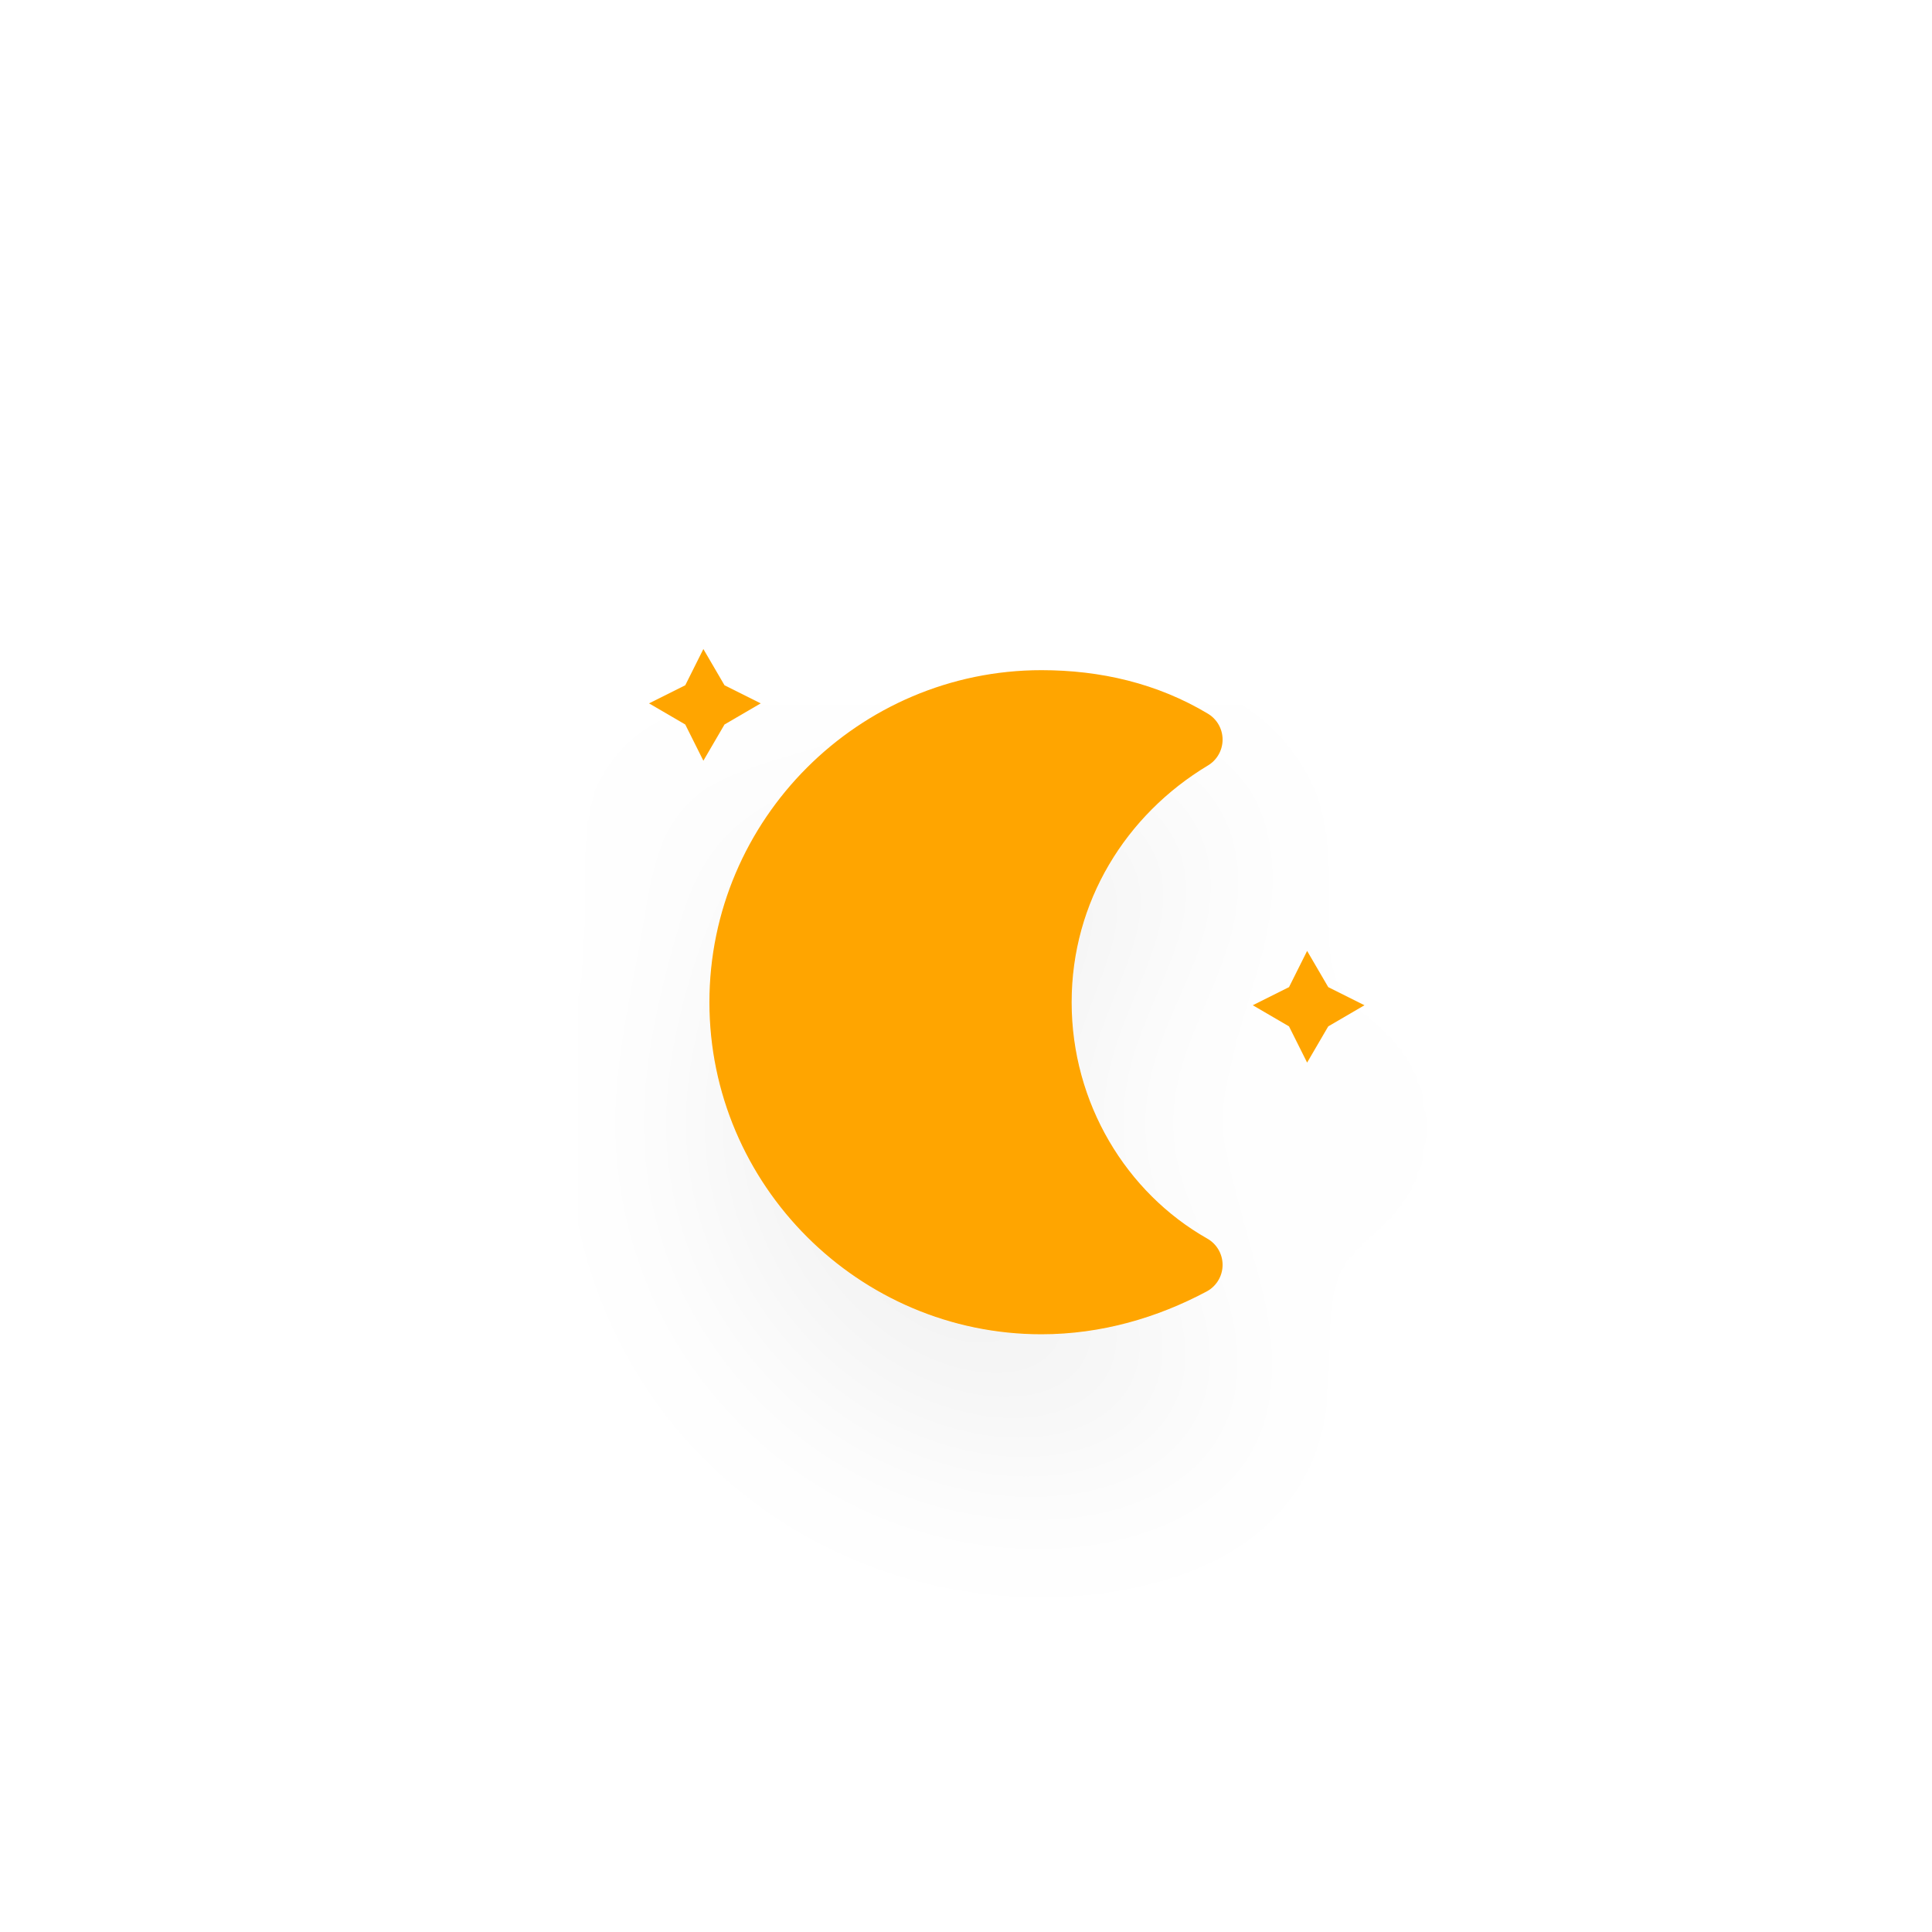
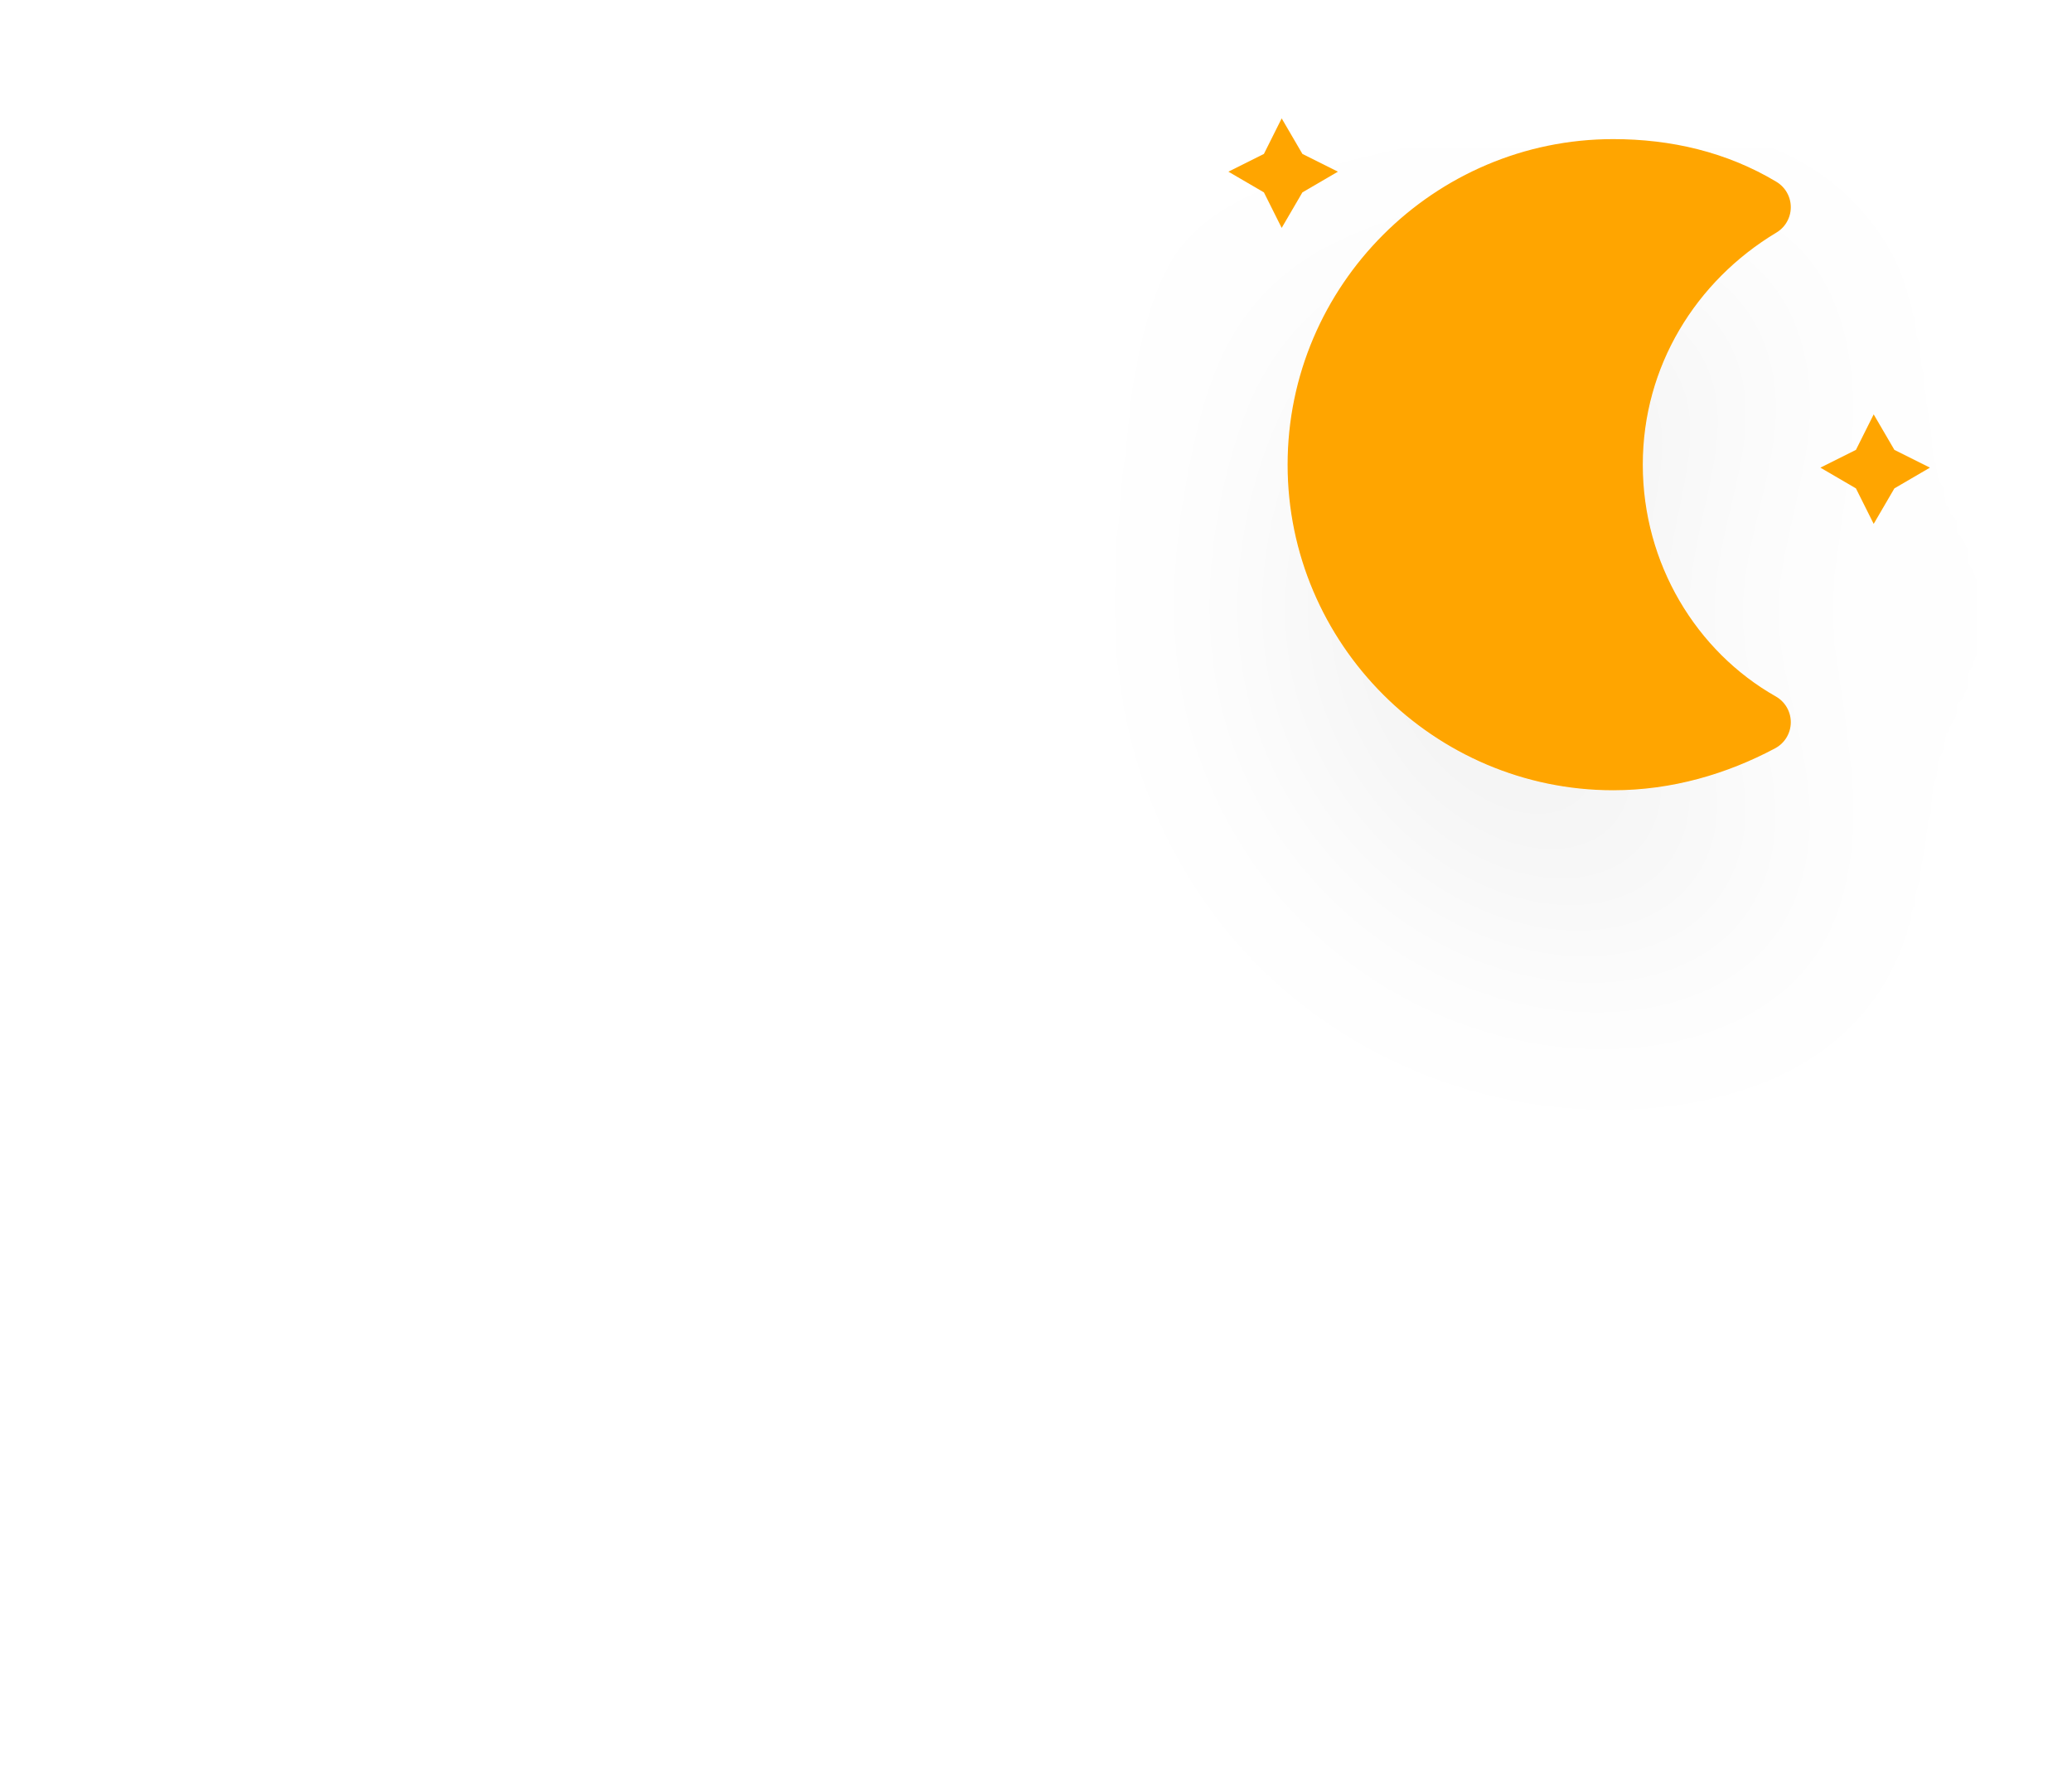
- <svg xmlns="http://www.w3.org/2000/svg" version="1.1" width="64" height="64" viewbox="0 0 64 64">
+ <svg xmlns="http://www.w3.org/2000/svg" width="56" height="48" version="1.1">
  <defs>
-     <filter id="blur" width="200%" height="200%">
+     <filter id="blur" x="-.304" y="-.332" width="1.608" height="1.894">
      <feGaussianBlur in="SourceAlpha" stdDeviation="3" />
      <feOffset dx="0" dy="4" result="offsetblur" />
      <feComponentTransfer>
-         <feFuncA type="linear" slope="0.05" />
+         <feFuncA slope="0.05" type="linear" />
      </feComponentTransfer>
      <feMerge>
        <feMergeNode />
        <feMergeNode in="SourceGraphic" />
      </feMerge>
    </filter>
-     <style type="text/css">
- /*
- ** CLOUDS
- */
- @keyframes am-weather-cloud-1 {
-   0% {
-     -webkit-transform: translate(-5px,0px);
-        -moz-transform: translate(-5px,0px);
-         -ms-transform: translate(-5px,0px);
-             transform: translate(-5px,0px);
-   }
- 
-   50% {
-     -webkit-transform: translate(10px,0px);
-        -moz-transform: translate(10px,0px);
-         -ms-transform: translate(10px,0px);
-             transform: translate(10px,0px);
-   }
- 
-   100% {
-     -webkit-transform: translate(-5px,0px);
-        -moz-transform: translate(-5px,0px);
-         -ms-transform: translate(-5px,0px);
-             transform: translate(-5px,0px);
-   }
- }
- 
- .am-weather-cloud-1 {
-   -webkit-animation-name: am-weather-cloud-1;
-      -moz-animation-name: am-weather-cloud-1;
-           animation-name: am-weather-cloud-1;
-   -webkit-animation-duration: 7s;
-      -moz-animation-duration: 7s;
-           animation-duration: 7s;
-   -webkit-animation-timing-function: linear;
-      -moz-animation-timing-function: linear;
-           animation-timing-function: linear;
-   -webkit-animation-iteration-count: infinite;
-      -moz-animation-iteration-count: infinite;
-           animation-iteration-count: infinite;
- }
- 
- @keyframes am-weather-cloud-2 {
-   0% {
-     -webkit-transform: translate(0px,0px);
-        -moz-transform: translate(0px,0px);
-         -ms-transform: translate(0px,0px);
-             transform: translate(0px,0px);
-   }
- 
-   50% {
-     -webkit-transform: translate(2px,0px);
-        -moz-transform: translate(2px,0px);
-         -ms-transform: translate(2px,0px);
-             transform: translate(2px,0px);
-   }
- 
-   100% {
-     -webkit-transform: translate(0px,0px);
-        -moz-transform: translate(0px,0px);
-         -ms-transform: translate(0px,0px);
-             transform: translate(0px,0px);
-   }
- }
- 
- .am-weather-cloud-2 {
-   -webkit-animation-name: am-weather-cloud-2;
-      -moz-animation-name: am-weather-cloud-2;
-           animation-name: am-weather-cloud-2;
-   -webkit-animation-duration: 3s;
-      -moz-animation-duration: 3s;
-           animation-duration: 3s;
-   -webkit-animation-timing-function: linear;
-      -moz-animation-timing-function: linear;
-           animation-timing-function: linear;
-   -webkit-animation-iteration-count: infinite;
-      -moz-animation-iteration-count: infinite;
-           animation-iteration-count: infinite;
- }
- 
- /*
- ** SUN
- */
- @keyframes am-weather-sun {
-   0% {
-     -webkit-transform: rotate(0deg);
-        -moz-transform: rotate(0deg);
-         -ms-transform: rotate(0deg);
-             transform: rotate(0deg);
-   }
- 
-   100% {
-     -webkit-transform: rotate(360deg);
-        -moz-transform: rotate(360deg);
-         -ms-transform: rotate(360deg);
-             transform: rotate(360deg);
-   }
- }
- 
- .am-weather-sun {
-   -webkit-animation-name: am-weather-sun;
-      -moz-animation-name: am-weather-sun;
-       -ms-animation-name: am-weather-sun;
-           animation-name: am-weather-sun;
-   -webkit-animation-duration: 9s;
-      -moz-animation-duration: 9s;
-       -ms-animation-duration: 9s;
-           animation-duration: 9s;
-   -webkit-animation-timing-function: linear;
-      -moz-animation-timing-function: linear;
-       -ms-animation-timing-function: linear;
-           animation-timing-function: linear;
-   -webkit-animation-iteration-count: infinite;
-      -moz-animation-iteration-count: infinite;
-       -ms-animation-iteration-count: infinite;
-           animation-iteration-count: infinite;
- }
- 
- @keyframes am-weather-sun-shiny {
-   0% {
-     stroke-dasharray: 3px 10px;
-     stroke-dashoffset: 0px;
-   }
- 
-   50% {
-     stroke-dasharray: 0.1px 10px;
-     stroke-dashoffset: -1px;
-   }
- 
-   100% {
-     stroke-dasharray: 3px 10px;
-     stroke-dashoffset: 0px;
-   }
- }
- 
- .am-weather-sun-shiny line {
-   -webkit-animation-name: am-weather-sun-shiny;
-      -moz-animation-name: am-weather-sun-shiny;
-       -ms-animation-name: am-weather-sun-shiny;
-           animation-name: am-weather-sun-shiny;
-   -webkit-animation-duration: 2s;
-      -moz-animation-duration: 2s;
-       -ms-animation-duration: 2s;
-           animation-duration: 2s;
-   -webkit-animation-timing-function: linear;
-      -moz-animation-timing-function: linear;
-       -ms-animation-timing-function: linear;
-           animation-timing-function: linear;
-   -webkit-animation-iteration-count: infinite;
-      -moz-animation-iteration-count: infinite;
-       -ms-animation-iteration-count: infinite;
-           animation-iteration-count: infinite;
- }
- 
- 
- 
- 
- /*
- ** MOON
- */
- @keyframes am-weather-moon {
-   0% {
-     -webkit-transform: rotate(0deg);
-        -moz-transform: rotate(0deg);
-         -ms-transform: rotate(0deg);
-             transform: rotate(0deg);
-   }
- 
-   50% {
-     -webkit-transform: rotate(15deg);
-        -moz-transform: rotate(15deg);
-         -ms-transform: rotate(15deg);
-             transform: rotate(15deg);
-   }
- 
-   100% {
-     -webkit-transform: rotate(0deg);
-        -moz-transform: rotate(0deg);
-         -ms-transform: rotate(0deg);
-             transform: rotate(0deg);
-   }
- }
- 
- .am-weather-moon {
-   -webkit-animation-name: am-weather-moon;
-      -moz-animation-name: am-weather-moon;
-       -ms-animation-name: am-weather-moon;
-           animation-name: am-weather-moon;
-   -webkit-animation-duration: 6s;
-      -moz-animation-duration: 6s;
-       -ms-animation-duration: 6s;
-           animation-duration: 6s;
-   -webkit-animation-timing-function: linear;
-      -moz-animation-timing-function: linear;
-       -ms-animation-timing-function: linear;
-           animation-timing-function: linear;
-   -webkit-animation-iteration-count: infinite;
-      -moz-animation-iteration-count: infinite;
-       -ms-animation-iteration-count: infinite;
-           animation-iteration-count: infinite;
-   -webkit-transform-origin: 12.5px 15.15px 0; /* TODO FF CENTER ISSUE */
-      -moz-transform-origin: 12.5px 15.15px 0; /* TODO FF CENTER ISSUE */
-       -ms-transform-origin: 12.5px 15.15px 0; /* TODO FF CENTER ISSUE */
-           transform-origin: 12.5px 15.15px 0; /* TODO FF CENTER ISSUE */
- }
- 
- @keyframes am-weather-moon-star-1 {
-   0% {
-     opacity: 0;
-   }
- 
-   100% {
-     opacity: 1;
-   }
- }
- 
- .am-weather-moon-star-1 {
-   -webkit-animation-name: am-weather-moon-star-1;
-      -moz-animation-name: am-weather-moon-star-1;
-       -ms-animation-name: am-weather-moon-star-1;
-           animation-name: am-weather-moon-star-1;
-   -webkit-animation-delay: 3s;
-      -moz-animation-delay: 3s;
-       -ms-animation-delay: 3s;
-           animation-delay: 3s;
-   -webkit-animation-duration: 5s;
-      -moz-animation-duration: 5s;
-       -ms-animation-duration: 5s;
-           animation-duration: 5s;
-   -webkit-animation-timing-function: linear;
-      -moz-animation-timing-function: linear;
-       -ms-animation-timing-function: linear;
-           animation-timing-function: linear;
-   -webkit-animation-iteration-count: 1;
-      -moz-animation-iteration-count: 1;
-       -ms-animation-iteration-count: 1;
-           animation-iteration-count: 1;
- }
- 
- @keyframes am-weather-moon-star-2 {
-   0% {
-     opacity: 0;
-   }
- 
-   100% {
-     opacity: 1;
-   }
- }
- 
- .am-weather-moon-star-2 {
-   -webkit-animation-name: am-weather-moon-star-2;
-      -moz-animation-name: am-weather-moon-star-2;
-       -ms-animation-name: am-weather-moon-star-2;
-           animation-name: am-weather-moon-star-2;
-   -webkit-animation-delay: 5s;
-      -moz-animation-delay: 5s;
-       -ms-animation-delay: 5s;
-           animation-delay: 5s;
-   -webkit-animation-duration: 4s;
-      -moz-animation-duration: 4s;
-       -ms-animation-duration: 4s;
-           animation-duration: 4s;
-   -webkit-animation-timing-function: linear;
-      -moz-animation-timing-function: linear;
-       -ms-animation-timing-function: linear;
-           animation-timing-function: linear;
-   -webkit-animation-iteration-count: 1;
-      -moz-animation-iteration-count: 1;
-       -ms-animation-iteration-count: 1;
-           animation-iteration-count: 1;
- }
- 
- /*
- ** RAIN
- */
- @keyframes am-weather-rain {
-   0% {
-     stroke-dashoffset: 0;
-   }
- 
-   100% {
-     stroke-dashoffset: -100;
-   }
- }
- 
- .am-weather-rain-1 {
-   -webkit-animation-name: am-weather-rain;
-      -moz-animation-name: am-weather-rain;
-       -ms-animation-name: am-weather-rain;
-           animation-name: am-weather-rain;
-   -webkit-animation-duration: 8s;
-      -moz-animation-duration: 8s;
-       -ms-animation-duration: 8s;
-           animation-duration: 8s;
-   -webkit-animation-timing-function: linear;
-      -moz-animation-timing-function: linear;
-       -ms-animation-timing-function: linear;
-           animation-timing-function: linear;
-   -webkit-animation-iteration-count: infinite;
-      -moz-animation-iteration-count: infinite;
-       -ms-animation-iteration-count: infinite;
-           animation-iteration-count: infinite;
- }
- 
- .am-weather-rain-2 {
-   -webkit-animation-name: am-weather-rain;
-      -moz-animation-name: am-weather-rain;
-       -ms-animation-name: am-weather-rain;
-           animation-name: am-weather-rain;
-   -webkit-animation-delay: 0.25s;
-      -moz-animation-delay: 0.25s;
-       -ms-animation-delay: 0.25s;
-           animation-delay: 0.25s;
-   -webkit-animation-duration: 8s;
-      -moz-animation-duration: 8s;
-       -ms-animation-duration: 8s;
-           animation-duration: 8s;
-   -webkit-animation-timing-function: linear;
-      -moz-animation-timing-function: linear;
-       -ms-animation-timing-function: linear;
-           animation-timing-function: linear;
-   -webkit-animation-iteration-count: infinite;
-      -moz-animation-iteration-count: infinite;
-       -ms-animation-iteration-count: infinite;
-           animation-iteration-count: infinite;
- }
- 
- 
- /*
- ** SNOW
- */
- @keyframes am-weather-snow {
-   0% {
-     -webkit-transform: translateX(0) translateY(0);
-        -moz-transform: translateX(0) translateY(0);
-         -ms-transform: translateX(0) translateY(0);
-             transform: translateX(0) translateY(0);
-   }
- 
-   33.33% {
-     -webkit-transform: translateX(-1.2px) translateY(2px);
-        -moz-transform: translateX(-1.2px) translateY(2px);
-         -ms-transform: translateX(-1.2px) translateY(2px);
-             transform: translateX(-1.2px) translateY(2px);
-   }
- 
-   66.66% {
-     -webkit-transform: translateX(1.4px) translateY(4px);
-        -moz-transform: translateX(1.4px) translateY(4px);
-         -ms-transform: translateX(1.4px) translateY(4px);
-             transform: translateX(1.4px) translateY(4px);
-     opacity: 1;
-   }
- 
-   100% {
-     -webkit-transform: translateX(-1.6px) translateY(6px);
-        -moz-transform: translateX(-1.6px) translateY(6px);
-         -ms-transform: translateX(-1.6px) translateY(6px);
-             transform: translateX(-1.6px) translateY(6px);
-     opacity: 0;
-   }
- }
- 
- @keyframes am-weather-snow-reverse {
-   0% {
-     -webkit-transform: translateX(0) translateY(0);
-        -moz-transform: translateX(0) translateY(0);
-         -ms-transform: translateX(0) translateY(0);
-             transform: translateX(0) translateY(0);
-   }
- 
-   33.33% {
-     -webkit-transform: translateX(1.2px) translateY(2px);
-        -moz-transform: translateX(1.2px) translateY(2px);
-         -ms-transform: translateX(1.2px) translateY(2px);
-             transform: translateX(1.2px) translateY(2px);
-   }
- 
-   66.66% {
-     -webkit-transform: translateX(-1.4px) translateY(4px);
-        -moz-transform: translateX(-1.4px) translateY(4px);
-         -ms-transform: translateX(-1.4px) translateY(4px);
-             transform: translateX(-1.4px) translateY(4px);
-     opacity: 1;
-   }
- 
-   100% {
-     -webkit-transform: translateX(1.6px) translateY(6px);
-        -moz-transform: translateX(1.6px) translateY(6px);
-         -ms-transform: translateX(1.6px) translateY(6px);
-             transform: translateX(1.6px) translateY(6px);
-     opacity: 0;
-   }
- }
- 
- .am-weather-snow-1 {
-   -webkit-animation-name: am-weather-snow;
-      -moz-animation-name: am-weather-snow;
-       -ms-animation-name: am-weather-snow;
-           animation-name: am-weather-snow;
-   -webkit-animation-duration: 2s;
-      -moz-animation-duration: 2s;
-       -ms-animation-duration: 2s;
-           animation-duration: 2s;
-   -webkit-animation-timing-function: linear;
-      -moz-animation-timing-function: linear;
-       -ms-animation-timing-function: linear;
-           animation-timing-function: linear;
-   -webkit-animation-iteration-count: infinite;
-      -moz-animation-iteration-count: infinite;
-       -ms-animation-iteration-count: infinite;
-           animation-iteration-count: infinite;
- }
- 
- .am-weather-snow-2 {
-   -webkit-animation-name: am-weather-snow;
-      -moz-animation-name: am-weather-snow;
-       -ms-animation-name: am-weather-snow;
-           animation-name: am-weather-snow;
-   -webkit-animation-delay: 1.2s;
-      -moz-animation-delay: 1.2s;
-       -ms-animation-delay: 1.2s;
-           animation-delay: 1.2s;
-   -webkit-animation-duration: 2s;
-      -moz-animation-duration: 2s;
-       -ms-animation-duration: 2s;
-           animation-duration: 2s;
-   -webkit-animation-timing-function: linear;
-      -moz-animation-timing-function: linear;
-       -ms-animation-timing-function: linear;
-           animation-timing-function: linear;
-   -webkit-animation-iteration-count: infinite;
-      -moz-animation-iteration-count: infinite;
-       -ms-animation-iteration-count: infinite;
-           animation-iteration-count: infinite;
- }
- 
- .am-weather-snow-3 {
-   -webkit-animation-name: am-weather-snow-reverse;
-      -moz-animation-name: am-weather-snow-reverse;
-       -ms-animation-name: am-weather-snow-reverse;
-           animation-name: am-weather-snow-reverse;
-   -webkit-animation-duration: 2s;
-      -moz-animation-duration: 2s;
-       -ms-animation-duration: 2s;
-           animation-duration: 2s;
-   -webkit-animation-timing-function: linear;
-      -moz-animation-timing-function: linear;
-       -ms-animation-timing-function: linear;
-           animation-timing-function: linear;
-   -webkit-animation-iteration-count: infinite;
-      -moz-animation-iteration-count: infinite;
-       -ms-animation-iteration-count: infinite;
-           animation-iteration-count: infinite;
- }
- 
- /*
- ** EASING
- */
- .am-weather-easing-ease-in-out {
-   -webkit-animation-timing-function: ease-in-out;
-      -moz-animation-timing-function: ease-in-out;
-       -ms-animation-timing-function: ease-in-out;
-           animation-timing-function: ease-in-out;
- }
- 
-         </style>
  </defs>
-   <g filter="url(#blur)" id="night">
-     <g transform="translate(20,20)">
+   <g transform="translate(16,-2)" filter="url(#blur)">
+     <g transform="matrix(.8 0 0 .8 16 4)">
      <g class="am-weather-moon-star-1">
-         <polygon fill="orange" points="3.3,1.5 4,2.7 5.2,3.3 4,4 3.3,5.2 2.7,4 1.5,3.3 2.7,2.7" stroke="none" stroke-miterlimit="10" />
+         <polygon points="1.5 3.3 2.7 2.7 3.3 1.5 4 2.7 5.2 3.3 4 4 3.3 5.2 2.7 4" fill="#ffa500" stroke-miterlimit="10" />
      </g>
      <g class="am-weather-moon-star-2">
-         <polygon fill="orange" points="3.3,1.5 4,2.7 5.2,3.3 4,4 3.3,5.2 2.7,4 1.5,3.3 2.7,2.7" stroke="none" stroke-miterlimit="10" transform="translate(20,10)" />
+         <polygon transform="translate(20,10)" points="1.5 3.3 2.7 2.7 3.3 1.5 4 2.7 5.2 3.3 4 4 3.3 5.2 2.7 4" fill="#ffa500" stroke-miterlimit="10" />
      </g>
      <g class="am-weather-moon">
-         <path d="M14.5,13.2c0-3.7,2-6.9,5-8.7   c-1.5-0.9-3.2-1.3-5-1.3c-5.5,0-10,4.5-10,10s4.5,10,10,10c1.8,0,3.5-0.5,5-1.3C16.5,20.2,14.5,16.9,14.5,13.2z" fill="orange" stroke="orange" stroke-linejoin="round" stroke-width="2" />
+         <path d="m14.5 13.2c0-3.7 2-6.9 5-8.7-1.5-0.9-3.2-1.3-5-1.3-5.5 0-10 4.5-10 10s4.5 10 10 10c1.8 0 3.5-0.5 5-1.3-3-1.7-5-5-5-8.7z" fill="#ffa500" stroke="#ffa500" stroke-linejoin="round" stroke-width="2" />
      </g>
    </g>
  </g>
</svg>
